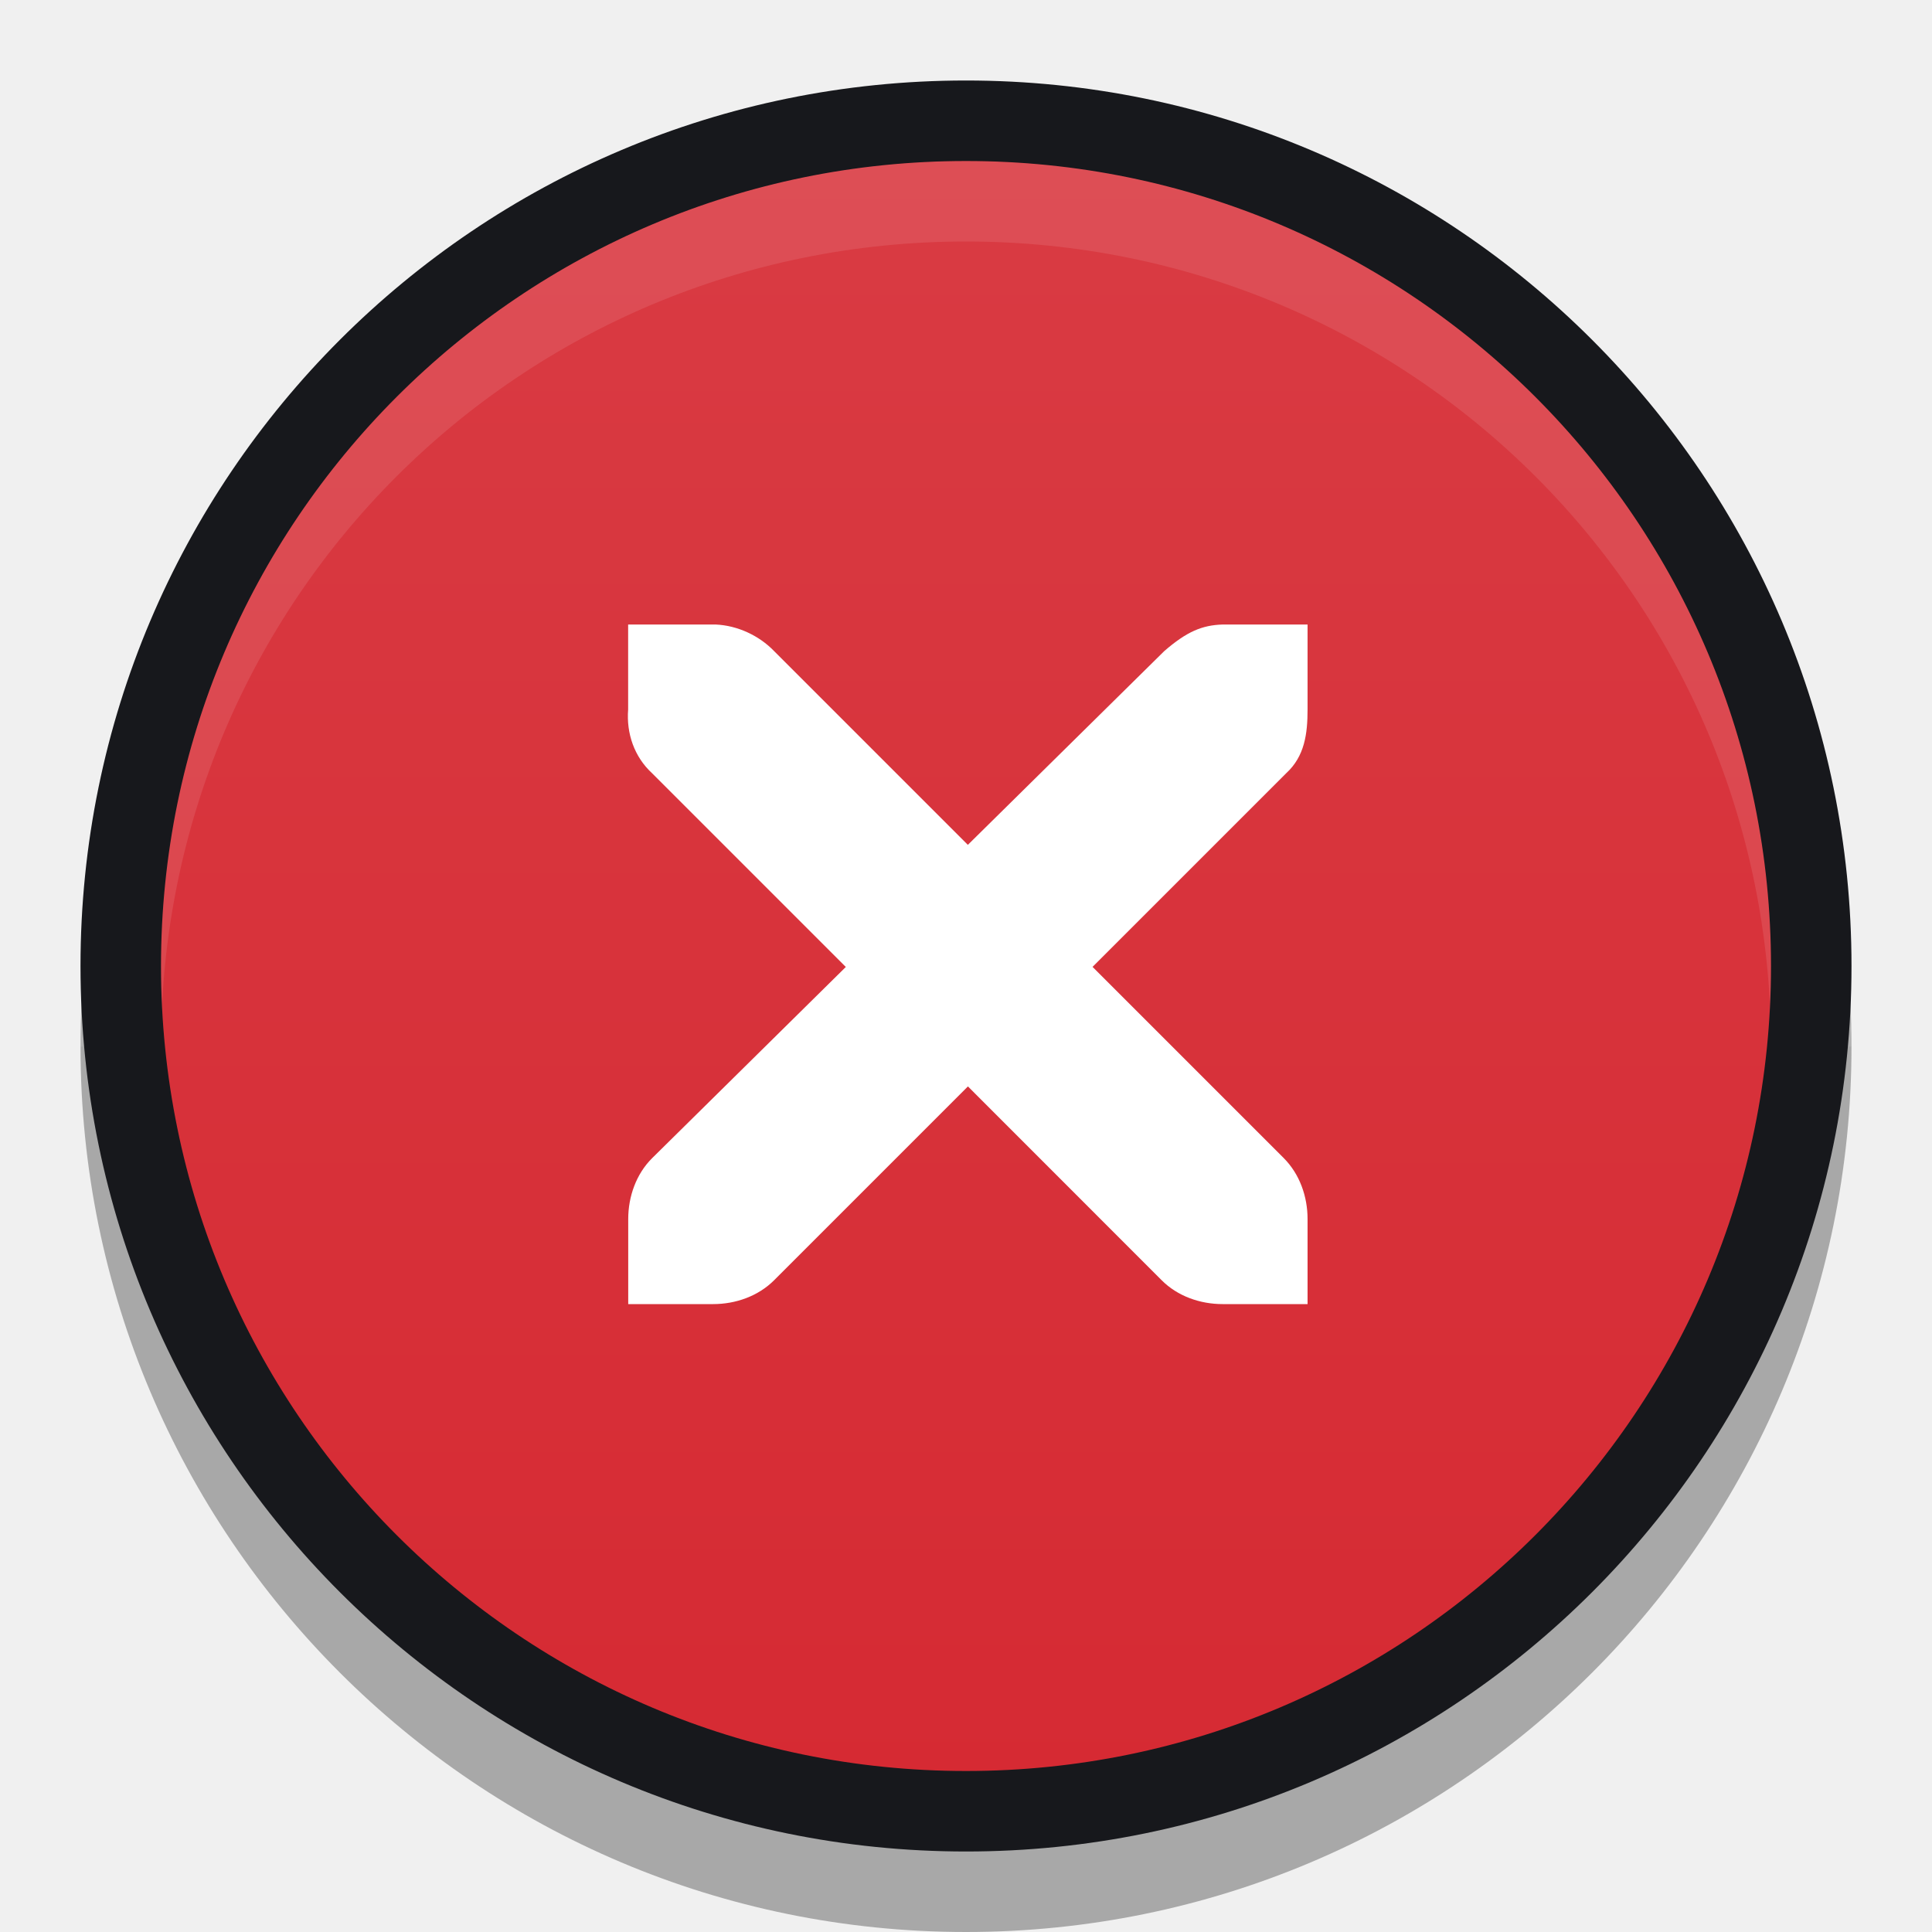
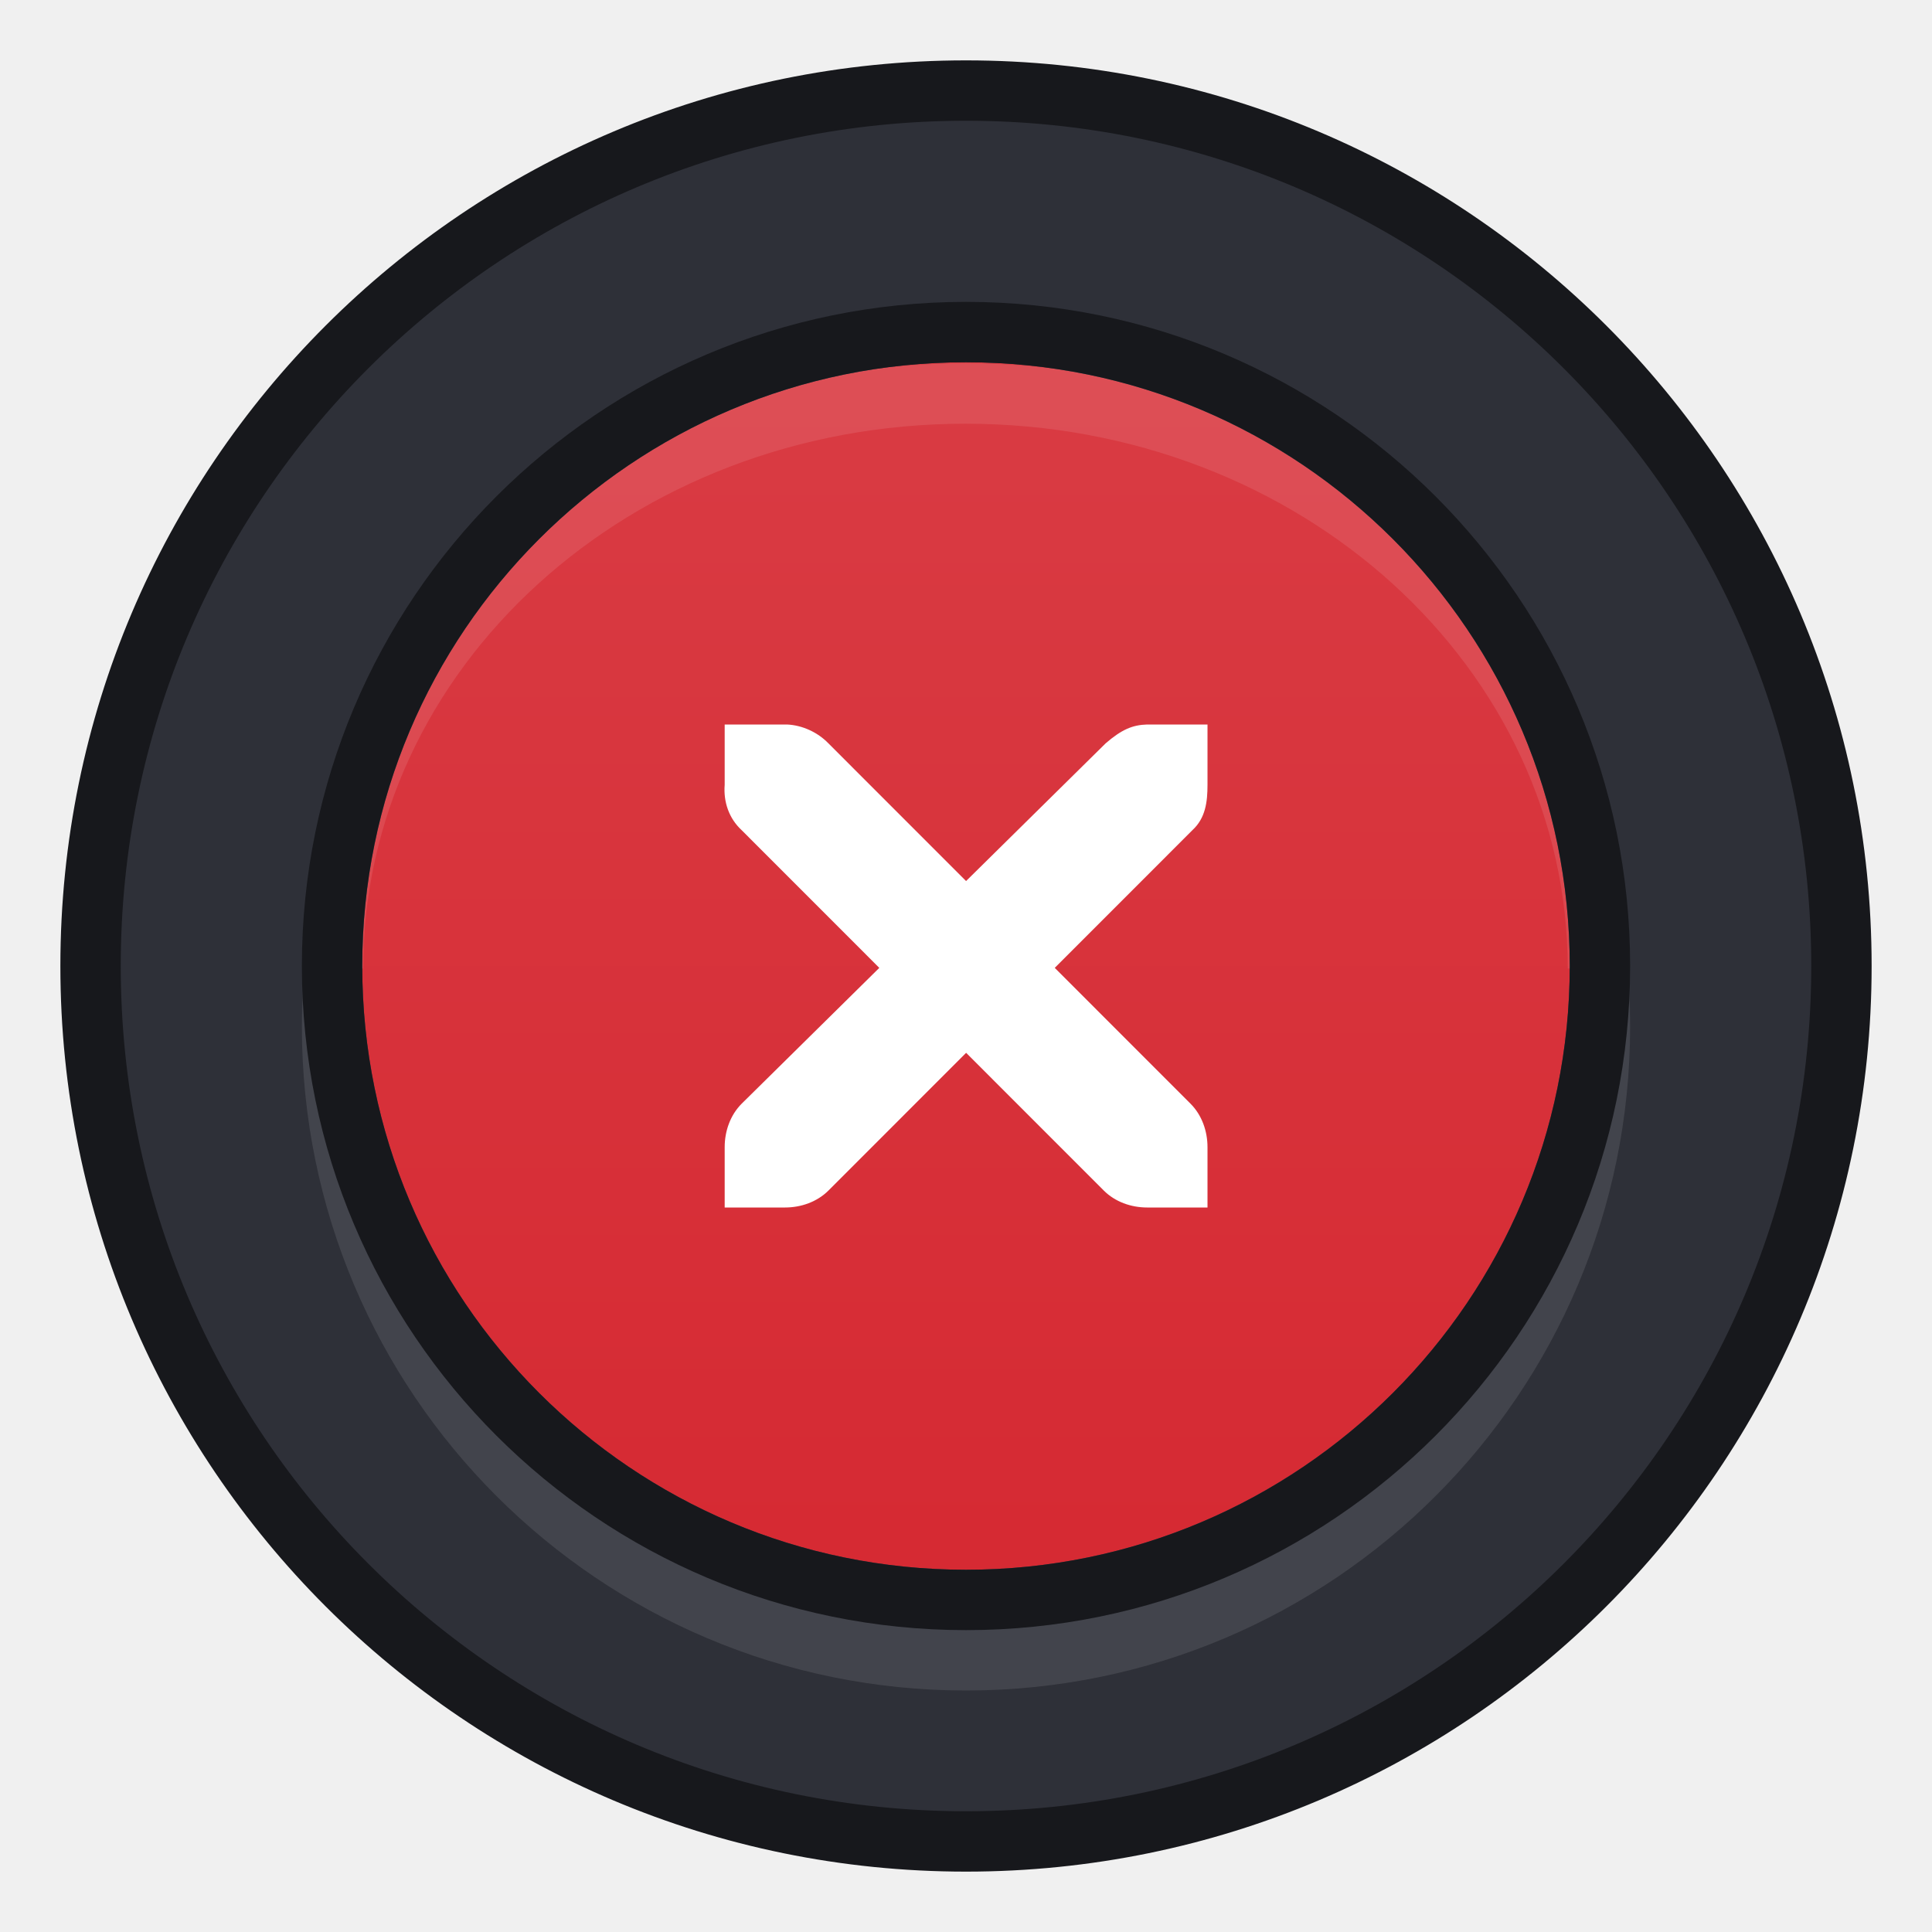
- <svg xmlns="http://www.w3.org/2000/svg" xmlns:xlink="http://www.w3.org/1999/xlink" version="1.0" id="Foreground" x="0px" y="0px" width="24" height="24" viewBox="0 0 24 24" enable-background="new 0 0 16 16" xml:space="preserve">
+ <svg xmlns="http://www.w3.org/2000/svg" xmlns:xlink="http://www.w3.org/1999/xlink" version="1.0" id="Foreground" x="0px" y="0px" width="32" height="32" viewBox="0 0 32 32" enable-background="new 0 0 16 16" xml:space="preserve">
  <defs id="defs2397">
    <linearGradient id="linearGradient3173">
      <stop style="stop-color:#c4c4c4;stop-opacity:1;" offset="0" id="stop3175" />
      <stop style="stop-color:#ffffff;stop-opacity:1;" offset="1" id="stop3177" />
    </linearGradient>
-     <linearGradient xlink:href="#linearGradient1564" id="linearGradient5169" gradientUnits="userSpaceOnUse" x1="11" y1="2" x2="11" y2="20" gradientTransform="matrix(1.131579,0,0,1.131579,-1.497369,-1.397368)" />
+     <linearGradient xlink:href="#linearGradient1564" id="linearGradient5169" gradientUnits="userSpaceOnUse" x1="11" y1="2" x2="11" y2="20" gradientTransform="matrix(1.052631,0,0,1.052632,-0.5789475,-0.5789472)" />
    <linearGradient id="linearGradient1564">
      <stop style="stop-color:#d93b43;stop-opacity:1" offset="0" id="stop1558" />
      <stop style="stop-color:#d62a33;stop-opacity:1" offset="1" id="stop1562" />
    </linearGradient>
  </defs>
-   <circle style="opacity:0.3;fill:#000000;fill-opacity:1;stroke:none;stroke-width:0.945;stroke-miterlimit:4;stroke-dasharray:none;stroke-opacity:0.706" id="path849" cx="12" cy="13" r="11" />
-   <g id="scale-slider" transform="translate(-134,-85)">
-     <rect style="color:#000000;display:inline;overflow:visible;visibility:visible;fill:none;fill-opacity:1;fill-rule:nonzero;stroke:none;stroke-width:2;marker:none;enable-background:accumulate" id="rect5356-6" width="26" height="26" x="133" y="84" rx="0" ry="0" />
-     <g transform="translate(135,86)" id="g5358-2">
-       <rect style="color:#000000;display:inline;overflow:visible;visibility:visible;fill:url(#linearGradient5169);fill-opacity:1;stroke:none;stroke-width:1;marker:none;enable-background:accumulate" id="rect5360-6" width="21.5" height="21.5" x="0.2" y="0.3" rx="19" ry="19" />
-       <path style="color:#000000;display:inline;overflow:visible;visibility:visible;opacity:0.1;fill:none;stroke:#ffffff;stroke-width:1;stroke-miterlimit:4;stroke-dasharray:none;stroke-opacity:1;marker:none;enable-background:accumulate" d="M 0.5,12 C 0.5,6.183 5.183,1.5 11,1.5 16.817,1.5 21.5,6.183 21.5,12" id="rect5181" />
-       <rect style="color:#000000;display:inline;overflow:visible;visibility:visible;fill:none;stroke:#17181c;stroke-width:1;stroke-miterlimit:4;stroke-dasharray:none;stroke-opacity:1;marker:none;enable-background:accumulate" id="rect5365-1" width="21" height="21" x="0.5" y="0.5" rx="19" ry="19" />
-     </g>
+   <ellipse style="opacity:1;fill:#2e3038;fill-opacity:1;stroke:#17181c;stroke-width:1;stroke-miterlimit:4;stroke-dasharray:none;stroke-opacity:1" id="path829" cx="16" cy="16" rx="14.5" ry="14.5" />
+   <circle style="opacity:0.1;fill:#ffffff;fill-opacity:1;stroke:none;stroke-width:0.945;stroke-miterlimit:4;stroke-dasharray:none;stroke-opacity:0.706" id="path849" cx="16" cy="17" r="11" />
+   <rect ry="0" rx="0" y="3" x="3" height="26" width="26" id="rect5356-6" style="color:#000000;display:inline;overflow:visible;visibility:visible;fill:none;fill-opacity:1;fill-rule:nonzero;stroke:none;stroke-width:2;marker:none;enable-background:accumulate" />
+   <g id="g5358-2" transform="translate(5,5)">
+     <rect ry="19" rx="19" y="1" x="1" height="20" width="20" id="rect5360-6" style="color:#000000;display:inline;overflow:visible;visibility:visible;fill:url(#linearGradient5169);fill-opacity:1;stroke:none;stroke-width:1;marker:none;enable-background:accumulate" />
+     <path id="rect5181" d="m 0.515,11.043 c 0,-5.277 4.672,-9.525 10.476,-9.525 5.804,0 10.476,4.248 10.476,9.525" style="color:#000000;display:inline;overflow:visible;visibility:visible;opacity:0.1;fill:none;stroke:#ffffff;stroke-width:1;stroke-miterlimit:4;stroke-dasharray:none;stroke-opacity:1;marker:none;enable-background:accumulate" />
+     <rect ry="19" rx="19" y="0.5" x="0.5" height="21" width="21" id="rect5365-1" style="color:#000000;display:inline;overflow:visible;visibility:visible;fill:none;stroke:#17181c;stroke-width:1;stroke-miterlimit:4;stroke-dasharray:none;stroke-opacity:1;marker:none;enable-background:accumulate" />
  </g>
-   <path d="m 7.803,7.758 h 1.055 c 0.011,-1.26e-4 0.022,-4.86e-4 0.033,0 0.269,0.012 0.538,0.136 0.725,0.33 l 2.407,2.407 2.44,-2.407 c 0.28,-0.243 0.471,-0.322 0.725,-0.33 h 1.055 v 1.055 c 0,0.302 -0.036,0.581 -0.264,0.791 l -2.407,2.407 2.374,2.374 c 0.199,0.199 0.297,0.478 0.297,0.758 V 16.2 h -1.055 c -0.28,-10e-6 -0.56,-0.098 -0.758,-0.297 L 12.024,13.496 9.617,15.903 C 9.418,16.102 9.138,16.2 8.859,16.2 h -1.055 v -1.055 c -3e-6,-0.28 0.098,-0.56 0.297,-0.758 L 10.507,12.012 8.1,9.605 c -0.222,-0.205 -0.32,-0.495 -0.297,-0.791 z" id="path27279-0-5" style="color:#bebebe;font-style:normal;font-variant:normal;font-weight:normal;font-stretch:normal;font-size:medium;line-height:normal;font-family:'Andale Mono';-inkscape-font-specification:'Andale Mono';text-indent:0;text-align:start;text-decoration:none;text-decoration-line:none;letter-spacing:normal;word-spacing:normal;text-transform:none;writing-mode:lr-tb;direction:ltr;text-anchor:start;display:inline;overflow:visible;visibility:visible;fill:#ffffff;fill-opacity:1;fill-rule:nonzero;stroke:none;stroke-width:1.88;marker:none;enable-background:new" />
+   <path d="m 12.003,12 h 1 c 0.01,-1.2e-4 0.021,-4.61e-4 0.031,0 0.255,0.011 0.51,0.129 0.687,0.312 l 2.28,2.281 2.312,-2.281 c 0.266,-0.23 0.446,-0.305 0.687,-0.312 H 20 v 1 c 0,0.286 -0.034,0.551 -0.25,0.75 l -2.28,2.281 2.249,2.25 C 19.907,18.469 20,18.735 20,19 V 20 h -1 c -0.265,-10e-6 -0.53,-0.093 -0.718,-0.281 l -2.28,-2.281 -2.28,2.281 C 13.533,19.907 13.268,20 13.003,20 h -1 v -1 c -3e-6,-0.265 0.093,-0.531 0.281,-0.719 l 2.28,-2.25 -2.28,-2.281 c -0.211,-0.195 -0.303,-0.469 -0.281,-0.75 z" id="path27279-0-5" style="color:#bebebe;font-style:normal;font-variant:normal;font-weight:normal;font-stretch:normal;font-size:medium;line-height:normal;font-family:'Andale Mono';-inkscape-font-specification:'Andale Mono';text-indent:0;text-align:start;text-decoration:none;text-decoration-line:none;letter-spacing:normal;word-spacing:normal;text-transform:none;writing-mode:lr-tb;direction:ltr;text-anchor:start;display:inline;overflow:visible;visibility:visible;fill:#ffffff;fill-opacity:1;fill-rule:nonzero;stroke:none;stroke-width:1.88;marker:none;enable-background:new" />
</svg>
